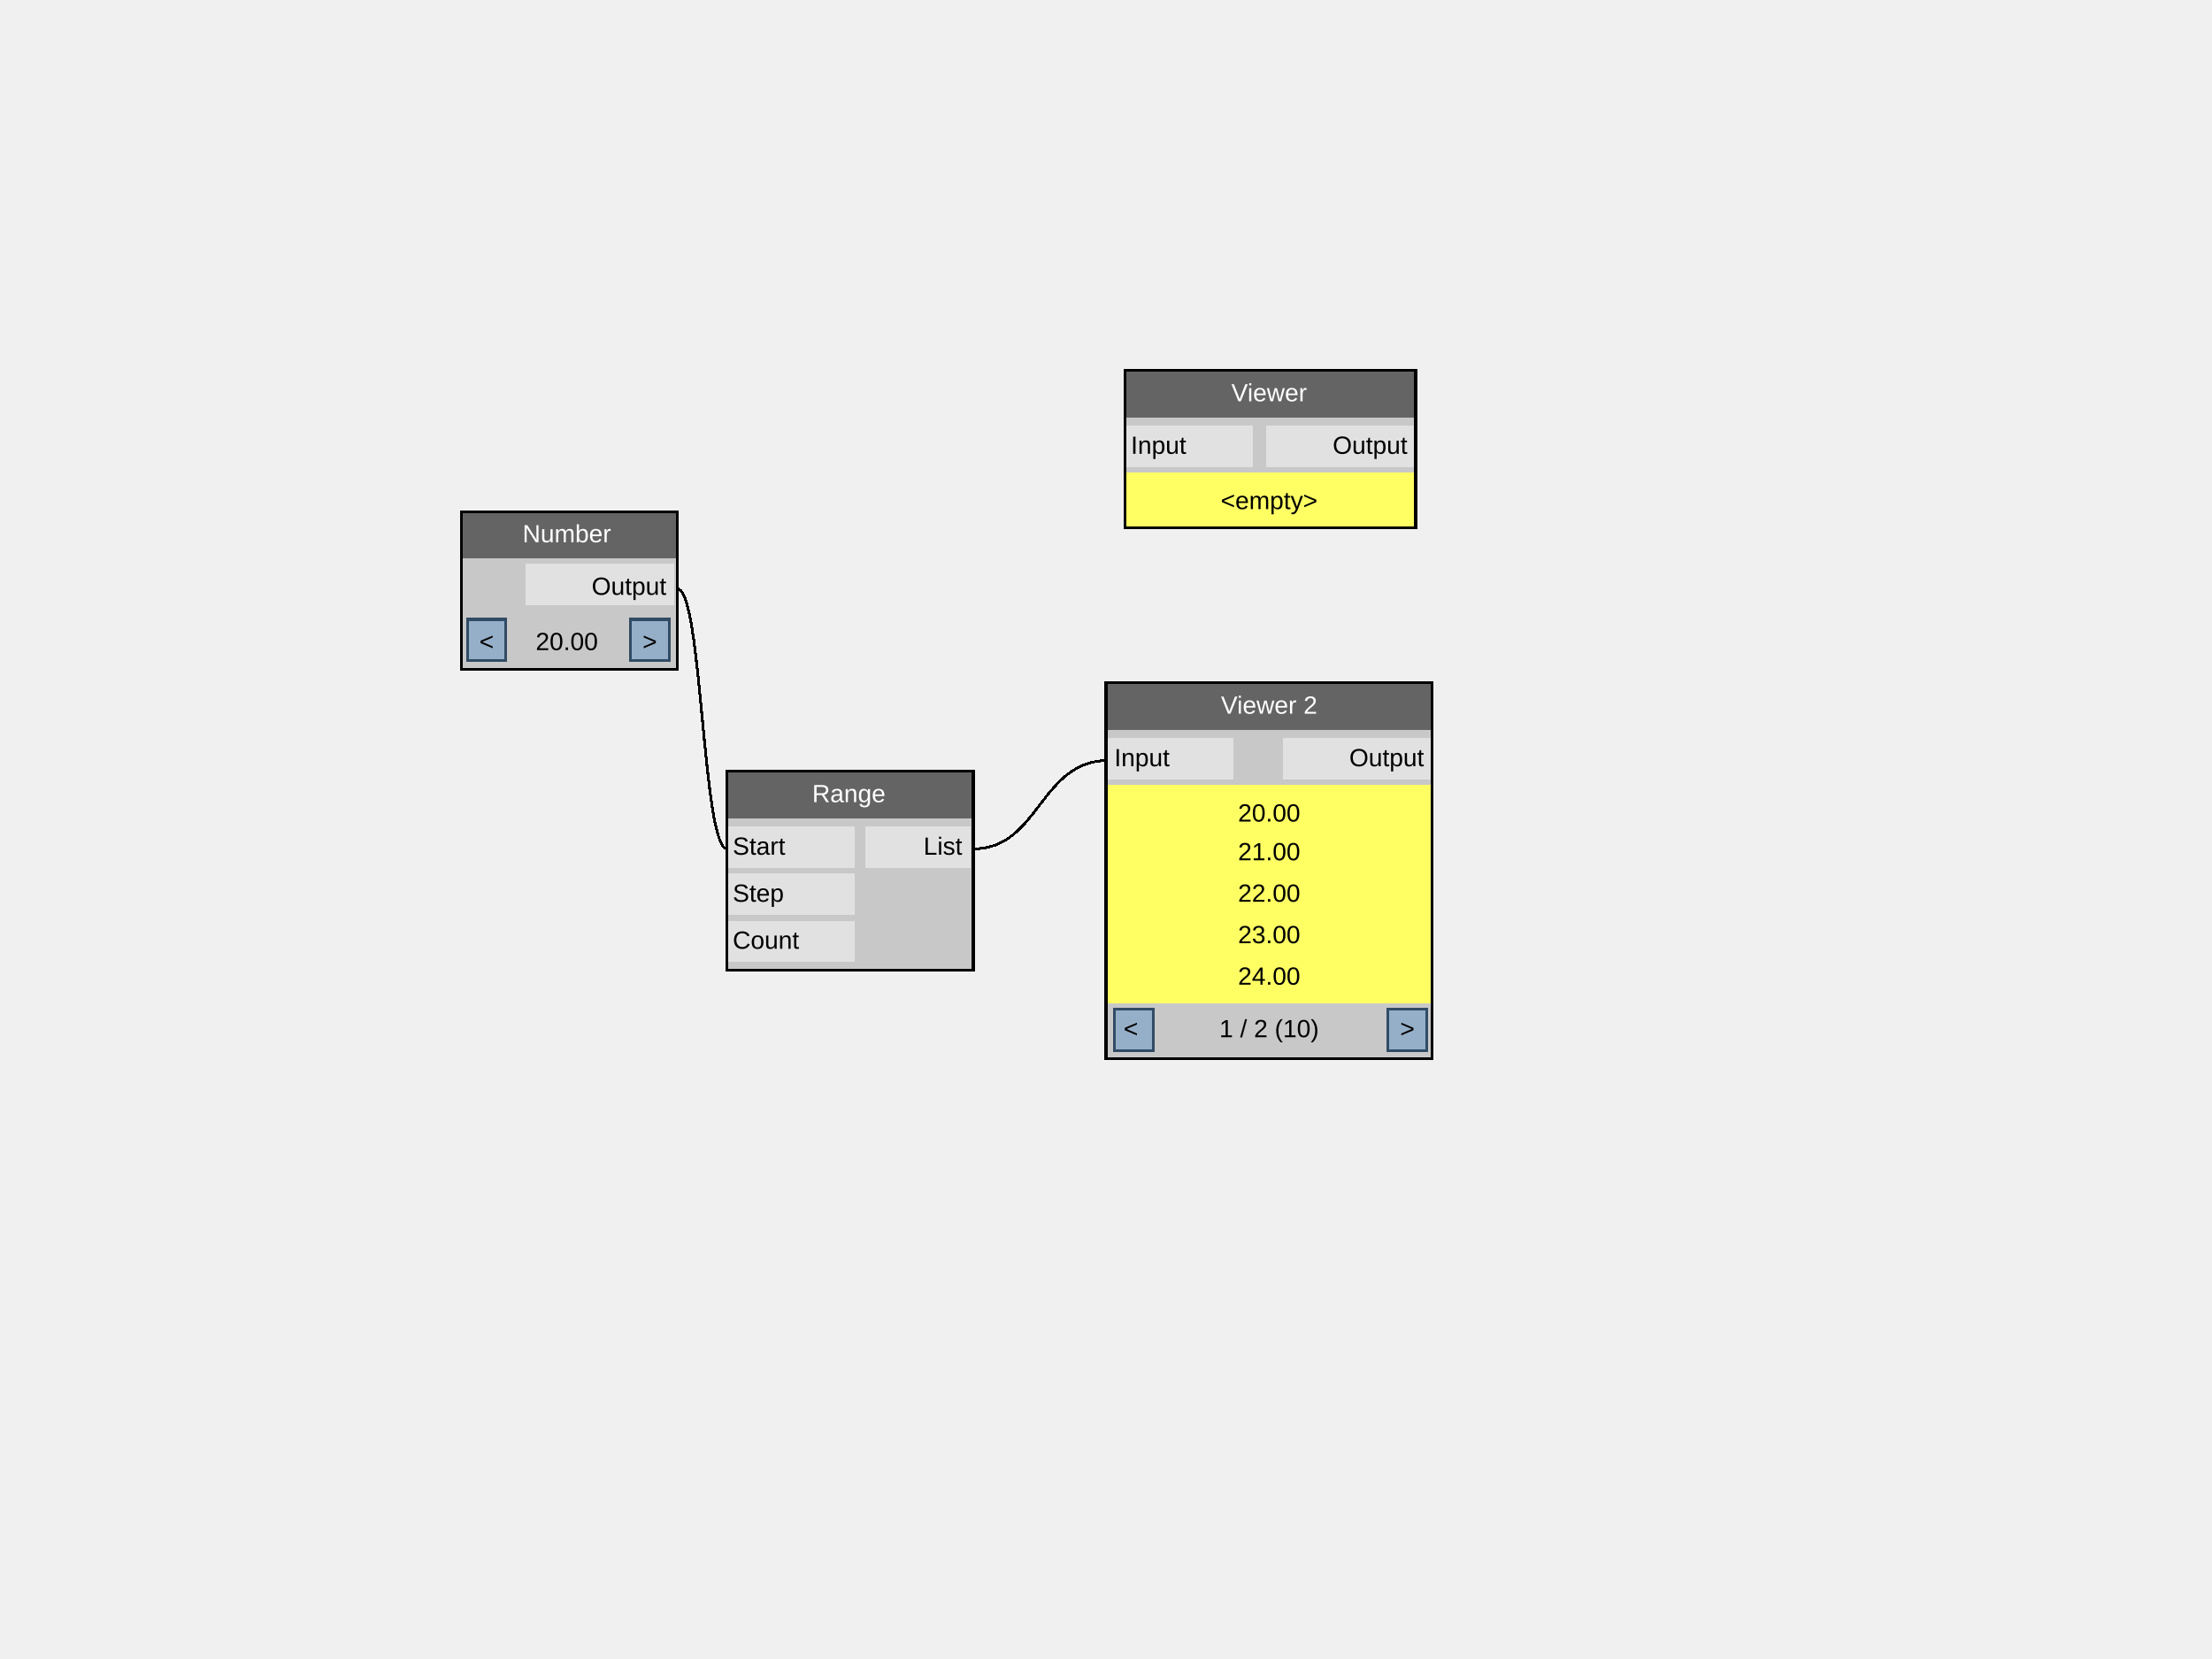
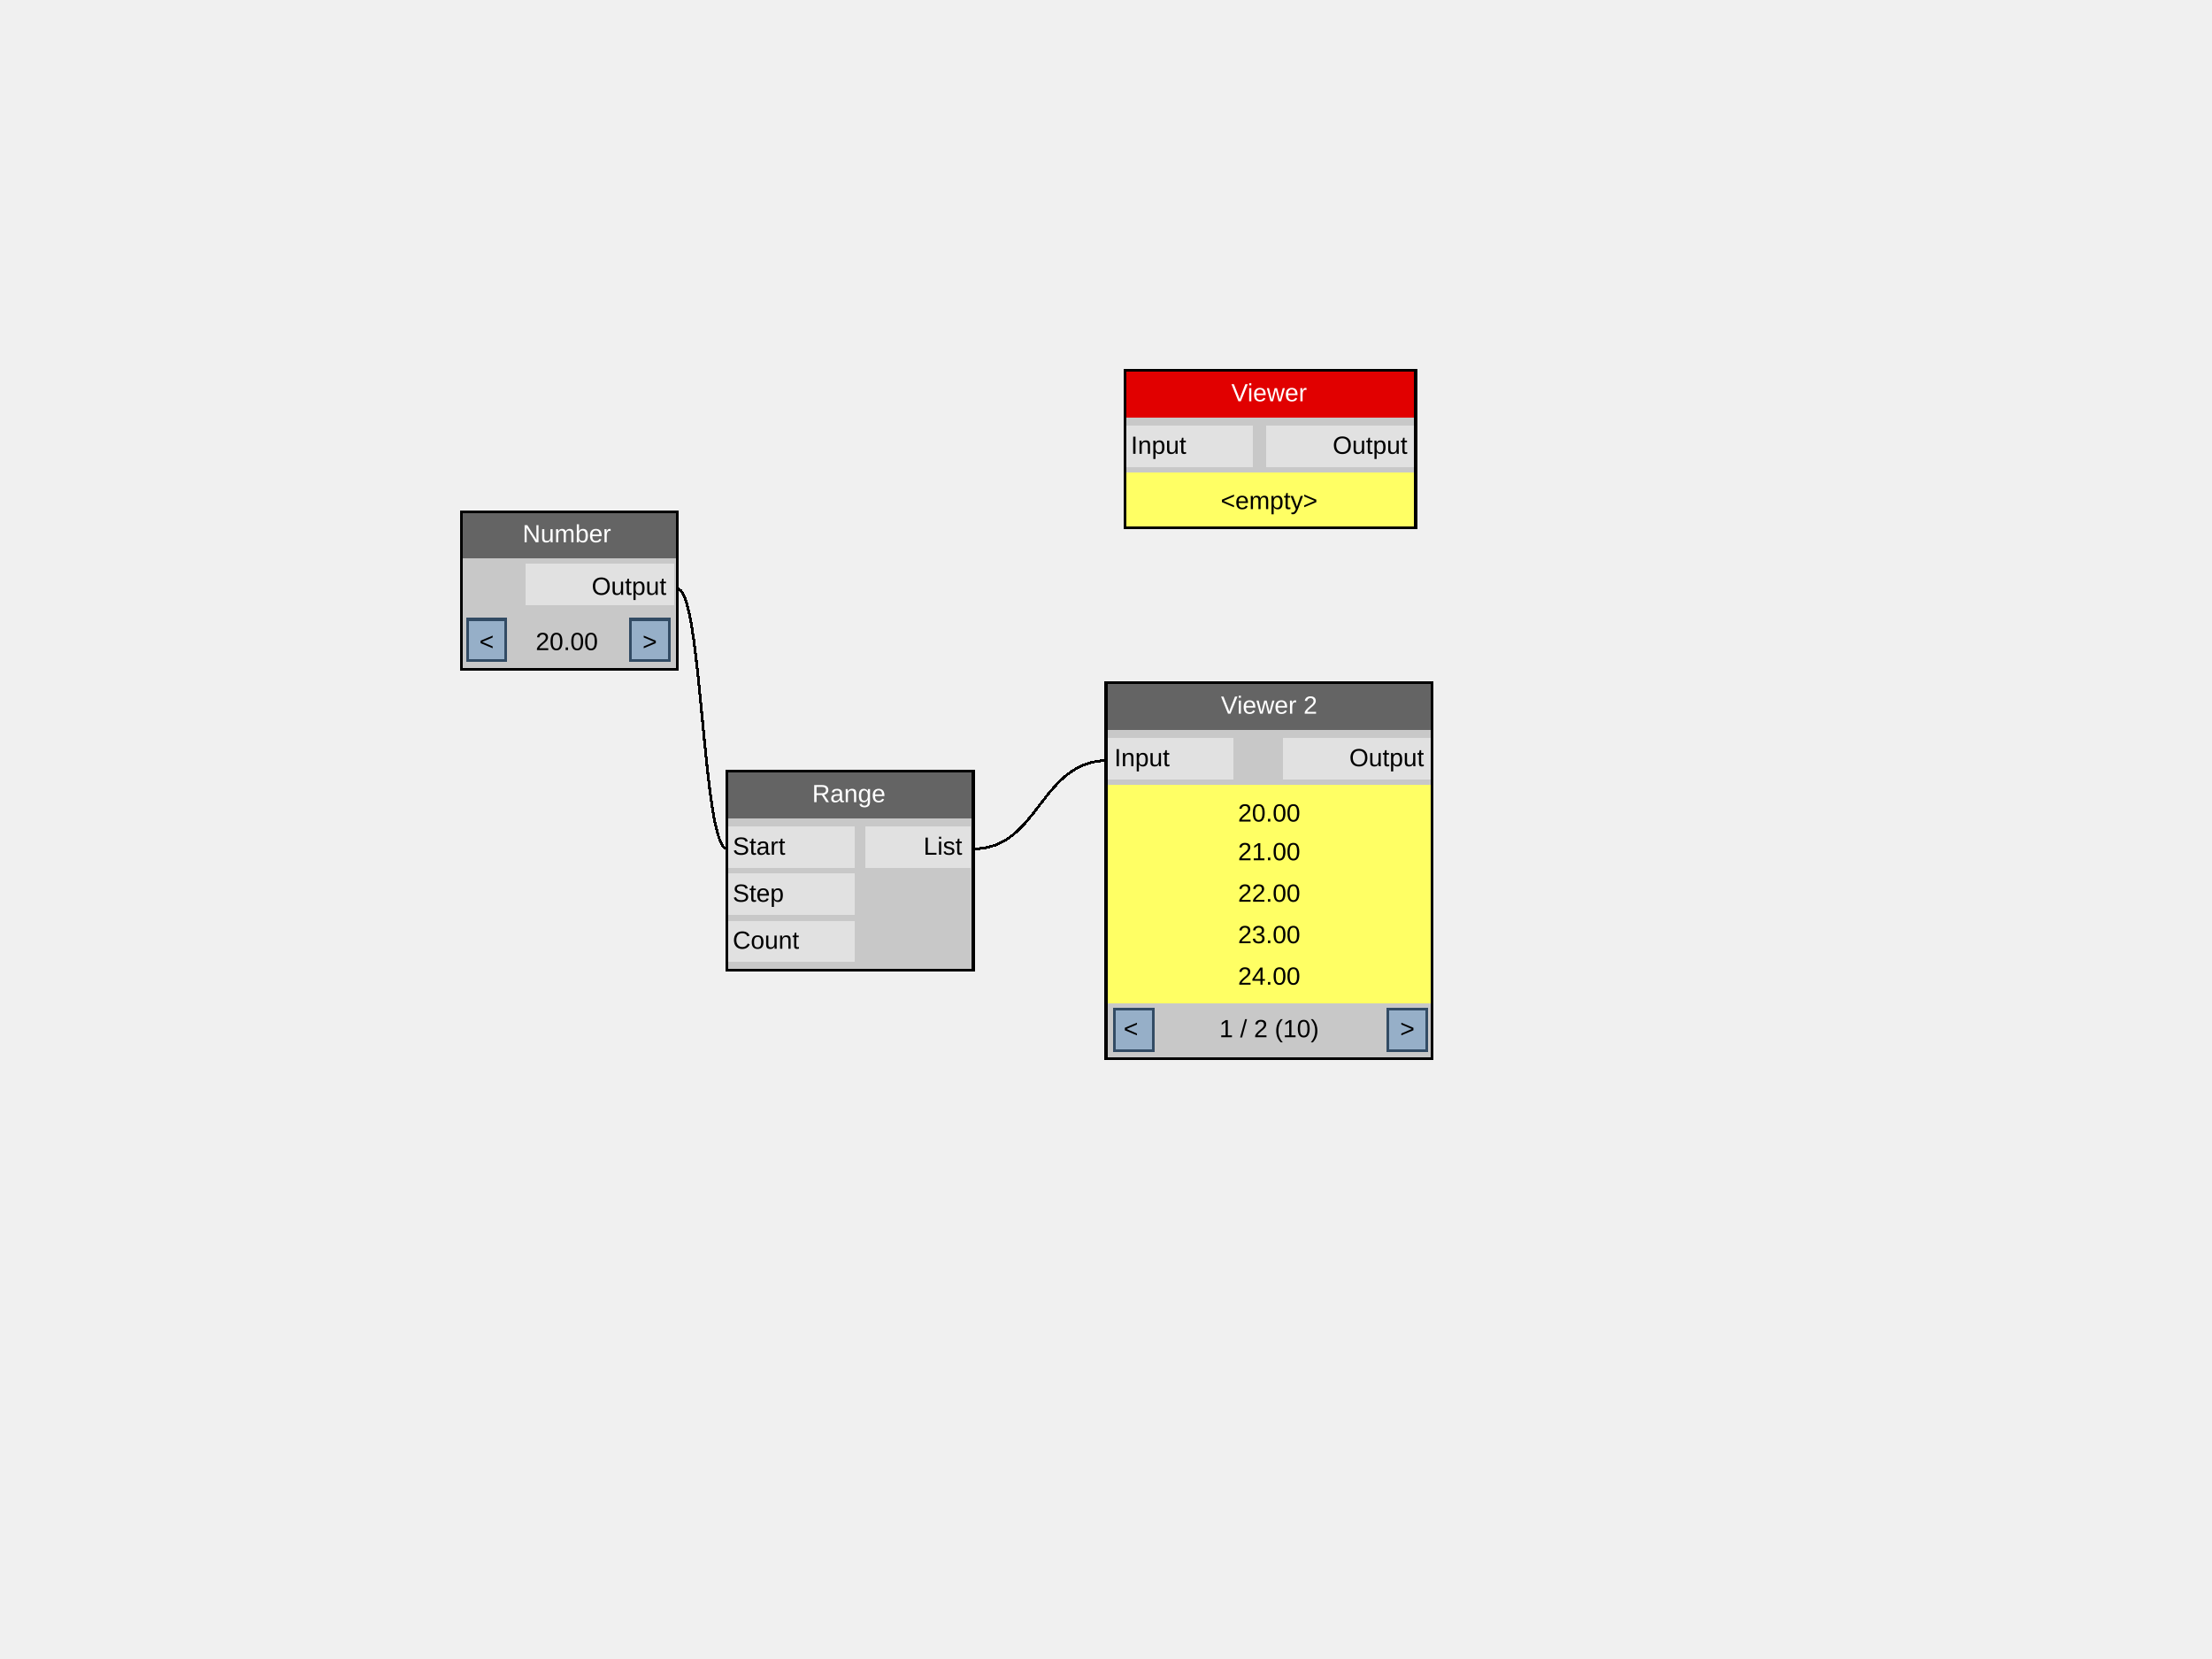
<svg xmlns="http://www.w3.org/2000/svg" version="1.1" width="800" height="600" shape-rendering="crispEdges">
  <rect x="0" y="0" width="800" height="600" style="fill:rgb(240,240,240);" />
  <path d="M245,213 C254,213 254,307 263,307" style="fill:none;stroke-width:1px;stroke:rgb(0,0,0);" />
  <path d="M352,307 C376,307 376,275 401,275" style="fill:none;stroke-width:1px;stroke:rgb(0,0,0);" />
  <rect x="167" y="185" width="78" height="18" style="fill:rgb(100,100,100);" />
  <text x="205" y="193" dominant-baseline="central" text-anchor="middle" style="fill:rgb(255,255,255);font-family:Arial;font-size:9px;">Number</text>
  <rect x="167" y="202" width="78" height="20" style="fill:rgb(200,200,200);" />
  <rect x="190" y="204" width="54" height="15" style="fill:rgb(225,225,225);" />
  <text x="241" y="212" dominant-baseline="central" text-anchor="end" style="fill:rgb(0,0,0);font-family:Arial;font-size:9px;">Output</text>
  <rect x="167" y="222" width="78" height="20" style="fill:rgb(200,200,200);" />
  <text x="205" y="232" dominant-baseline="central" text-anchor="middle" style="fill:rgb(0,0,0);font-family:Arial;font-size:9px;">20.00</text>
  <rect x="169" y="224" width="14" height="15" style="fill:rgb(150,175,200);" />
  <text x="176" y="232" dominant-baseline="central" text-anchor="middle" style="fill:rgb(0,0,0);font-family:Arial;font-size:9px;">&lt;</text>
  <rect x="169" y="224" width="14" height="15" style="fill:none;stroke-width:1px;stroke:rgb(50,75,100);" />
  <rect x="228" y="224" width="14" height="15" style="fill:rgb(150,175,200);" />
  <text x="235" y="232" dominant-baseline="central" text-anchor="middle" style="fill:rgb(0,0,0);font-family:Arial;font-size:9px;">&gt;</text>
  <rect x="228" y="224" width="14" height="15" style="fill:none;stroke-width:1px;stroke:rgb(50,75,100);" />
  <rect x="167" y="185" width="78" height="57" style="fill:none;stroke-width:1px;stroke:rgb(0,0,0);" />
  <rect x="263" y="279" width="89" height="18" style="fill:rgb(100,100,100);" />
  <text x="307" y="287" dominant-baseline="central" text-anchor="middle" style="fill:rgb(255,255,255);font-family:Arial;font-size:9px;">Range</text>
  <rect x="263" y="296" width="89" height="55" style="fill:rgb(200,200,200);" />
  <rect x="263" y="299" width="46" height="15" style="fill:rgb(225,225,225);" />
  <text x="265" y="306" dominant-baseline="central" text-anchor="start" style="fill:rgb(0,0,0);font-family:Arial;font-size:9px;">Start</text>
  <rect x="263" y="316" width="46" height="15" style="fill:rgb(225,225,225);" />
  <text x="265" y="323" dominant-baseline="central" text-anchor="start" style="fill:rgb(0,0,0);font-family:Arial;font-size:9px;">Step</text>
  <rect x="263" y="333" width="46" height="15" style="fill:rgb(225,225,225);" />
  <text x="265" y="340" dominant-baseline="central" text-anchor="start" style="fill:rgb(0,0,0);font-family:Arial;font-size:9px;">Count</text>
  <rect x="313" y="299" width="38" height="15" style="fill:rgb(225,225,225);" />
  <text x="348" y="306" dominant-baseline="central" text-anchor="end" style="fill:rgb(0,0,0);font-family:Arial;font-size:9px;">List</text>
  <rect x="263" y="279" width="89" height="72" style="fill:none;stroke-width:1px;stroke:rgb(0,0,0);" />
-   <rect x="407" y="134" width="105" height="18" style="fill:rgb(100,100,100);" />
+   <rect x="407" y="134" width="105" height="18" style="fill:rgb(225,0,0);" />
  <text x="459" y="142" dominant-baseline="central" text-anchor="middle" style="fill:rgb(255,255,255);font-family:Arial;font-size:9px;">Viewer</text>
  <rect x="407" y="151" width="105" height="20" style="fill:rgb(200,200,200);" />
  <rect x="407" y="154" width="46" height="15" style="fill:rgb(225,225,225);" />
  <text x="409" y="161" dominant-baseline="central" text-anchor="start" style="fill:rgb(0,0,0);font-family:Arial;font-size:9px;">Input</text>
  <rect x="458" y="154" width="54" height="15" style="fill:rgb(225,225,225);" />
  <text x="509" y="161" dominant-baseline="central" text-anchor="end" style="fill:rgb(0,0,0);font-family:Arial;font-size:9px;">Output</text>
  <rect x="407" y="171" width="105" height="20" style="fill:rgb(255,255,100);" />
  <text x="459" y="181" dominant-baseline="central" text-anchor="middle" style="fill:rgb(0,0,0);font-family:Arial;font-size:9px;">&lt;empty&gt;</text>
  <rect x="407" y="134" width="105" height="57" style="fill:none;stroke-width:1px;stroke:rgb(0,0,0);" />
  <rect x="400" y="247" width="118" height="18" style="fill:rgb(100,100,100);" />
  <text x="459" y="255" dominant-baseline="central" text-anchor="middle" style="fill:rgb(255,255,255);font-family:Arial;font-size:9px;">Viewer 2</text>
  <rect x="400" y="264" width="118" height="20" style="fill:rgb(200,200,200);" />
  <rect x="400" y="267" width="46" height="15" style="fill:rgb(225,225,225);" />
  <text x="403" y="274" dominant-baseline="central" text-anchor="start" style="fill:rgb(0,0,0);font-family:Arial;font-size:9px;">Input</text>
  <rect x="464" y="267" width="54" height="15" style="fill:rgb(225,225,225);" />
  <text x="515" y="274" dominant-baseline="central" text-anchor="end" style="fill:rgb(0,0,0);font-family:Arial;font-size:9px;">Output</text>
  <rect x="400" y="284" width="118" height="79" style="fill:rgb(255,255,100);" />
  <text x="459" y="294" dominant-baseline="central" text-anchor="middle" style="fill:rgb(0,0,0);font-family:Arial;font-size:9px;">20.00</text>
  <text x="459" y="308" dominant-baseline="central" text-anchor="middle" style="fill:rgb(0,0,0);font-family:Arial;font-size:9px;">21.00</text>
  <text x="459" y="323" dominant-baseline="central" text-anchor="middle" style="fill:rgb(0,0,0);font-family:Arial;font-size:9px;">22.00</text>
  <text x="459" y="338" dominant-baseline="central" text-anchor="middle" style="fill:rgb(0,0,0);font-family:Arial;font-size:9px;">23.00</text>
  <text x="459" y="353" dominant-baseline="central" text-anchor="middle" style="fill:rgb(0,0,0);font-family:Arial;font-size:9px;">24.00</text>
  <rect x="400" y="363" width="118" height="20" style="fill:rgb(200,200,200);" />
  <text x="459" y="372" dominant-baseline="central" text-anchor="middle" style="fill:rgb(0,0,0);font-family:Arial;font-size:9px;">1 / 2 (10)</text>
  <rect x="403" y="365" width="14" height="15" style="fill:rgb(150,175,200);" />
  <text x="409" y="372" dominant-baseline="central" text-anchor="middle" style="fill:rgb(0,0,0);font-family:Arial;font-size:9px;">&lt;</text>
  <rect x="403" y="365" width="14" height="15" style="fill:none;stroke-width:1px;stroke:rgb(50,75,100);" />
  <rect x="502" y="365" width="14" height="15" style="fill:rgb(150,175,200);" />
  <text x="509" y="372" dominant-baseline="central" text-anchor="middle" style="fill:rgb(0,0,0);font-family:Arial;font-size:9px;">&gt;</text>
  <rect x="502" y="365" width="14" height="15" style="fill:none;stroke-width:1px;stroke:rgb(50,75,100);" />
  <rect x="400" y="247" width="118" height="136" style="fill:none;stroke-width:1px;stroke:rgb(0,0,0);" />
</svg>
